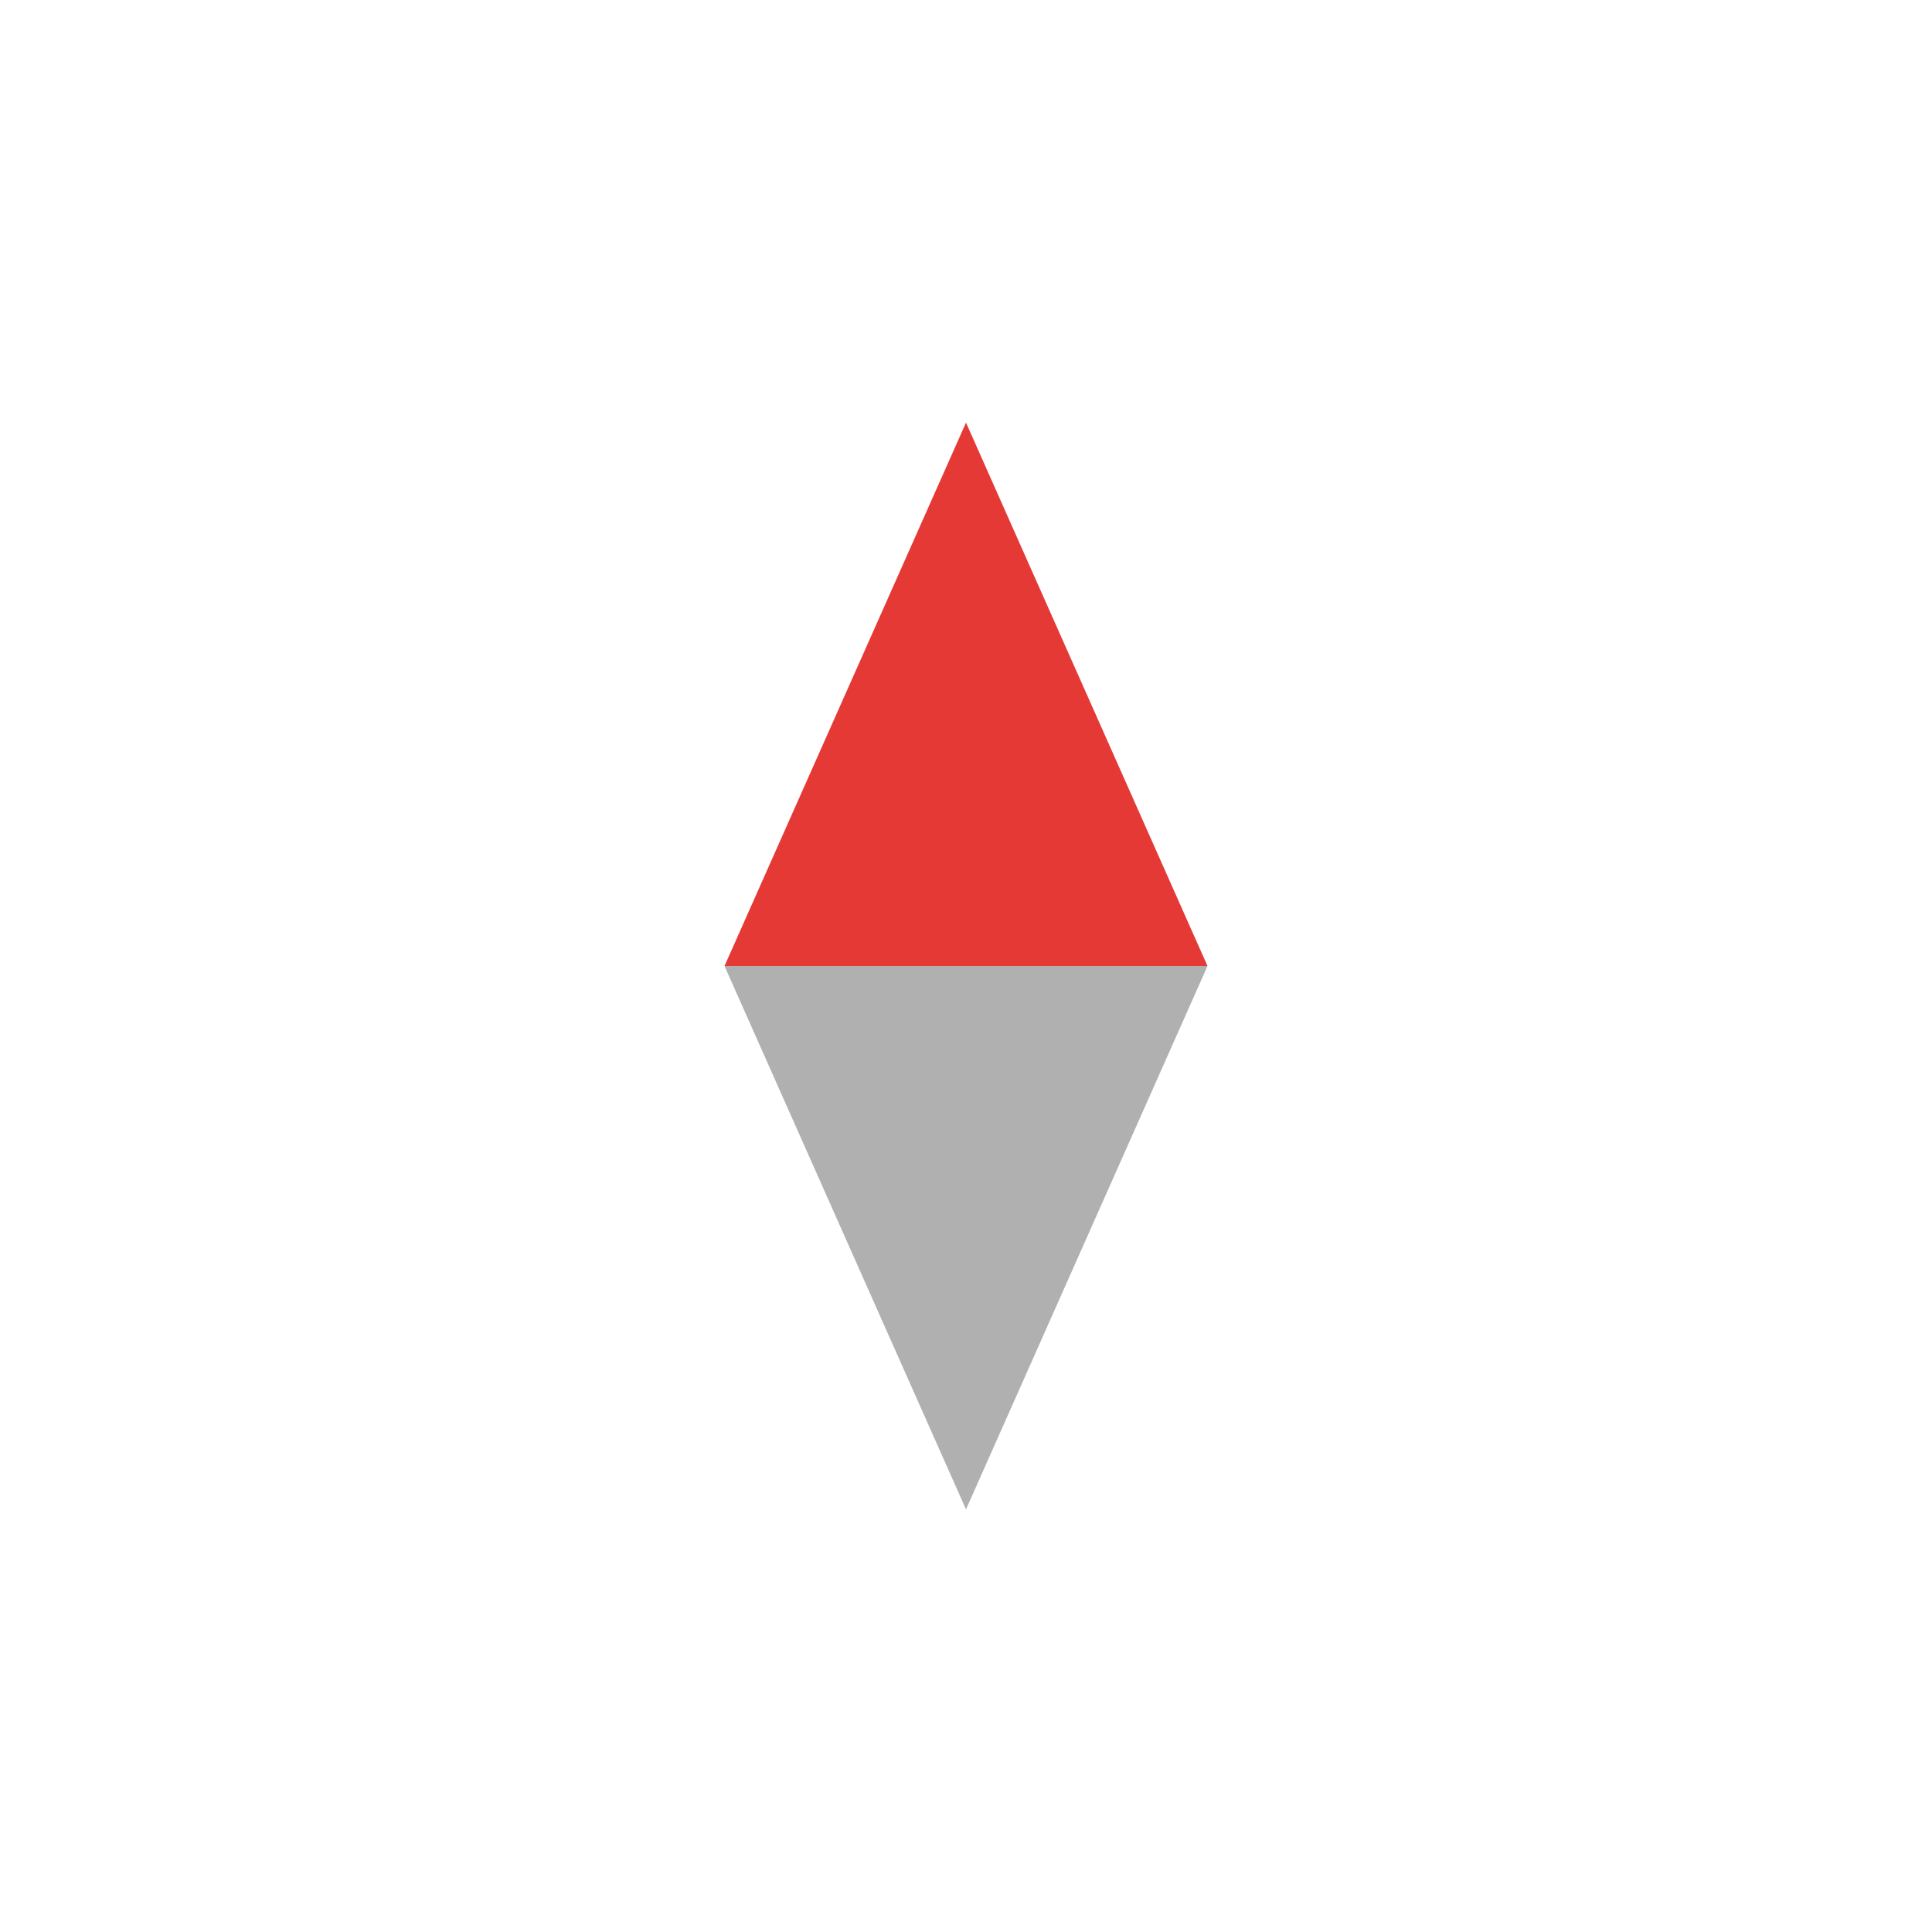
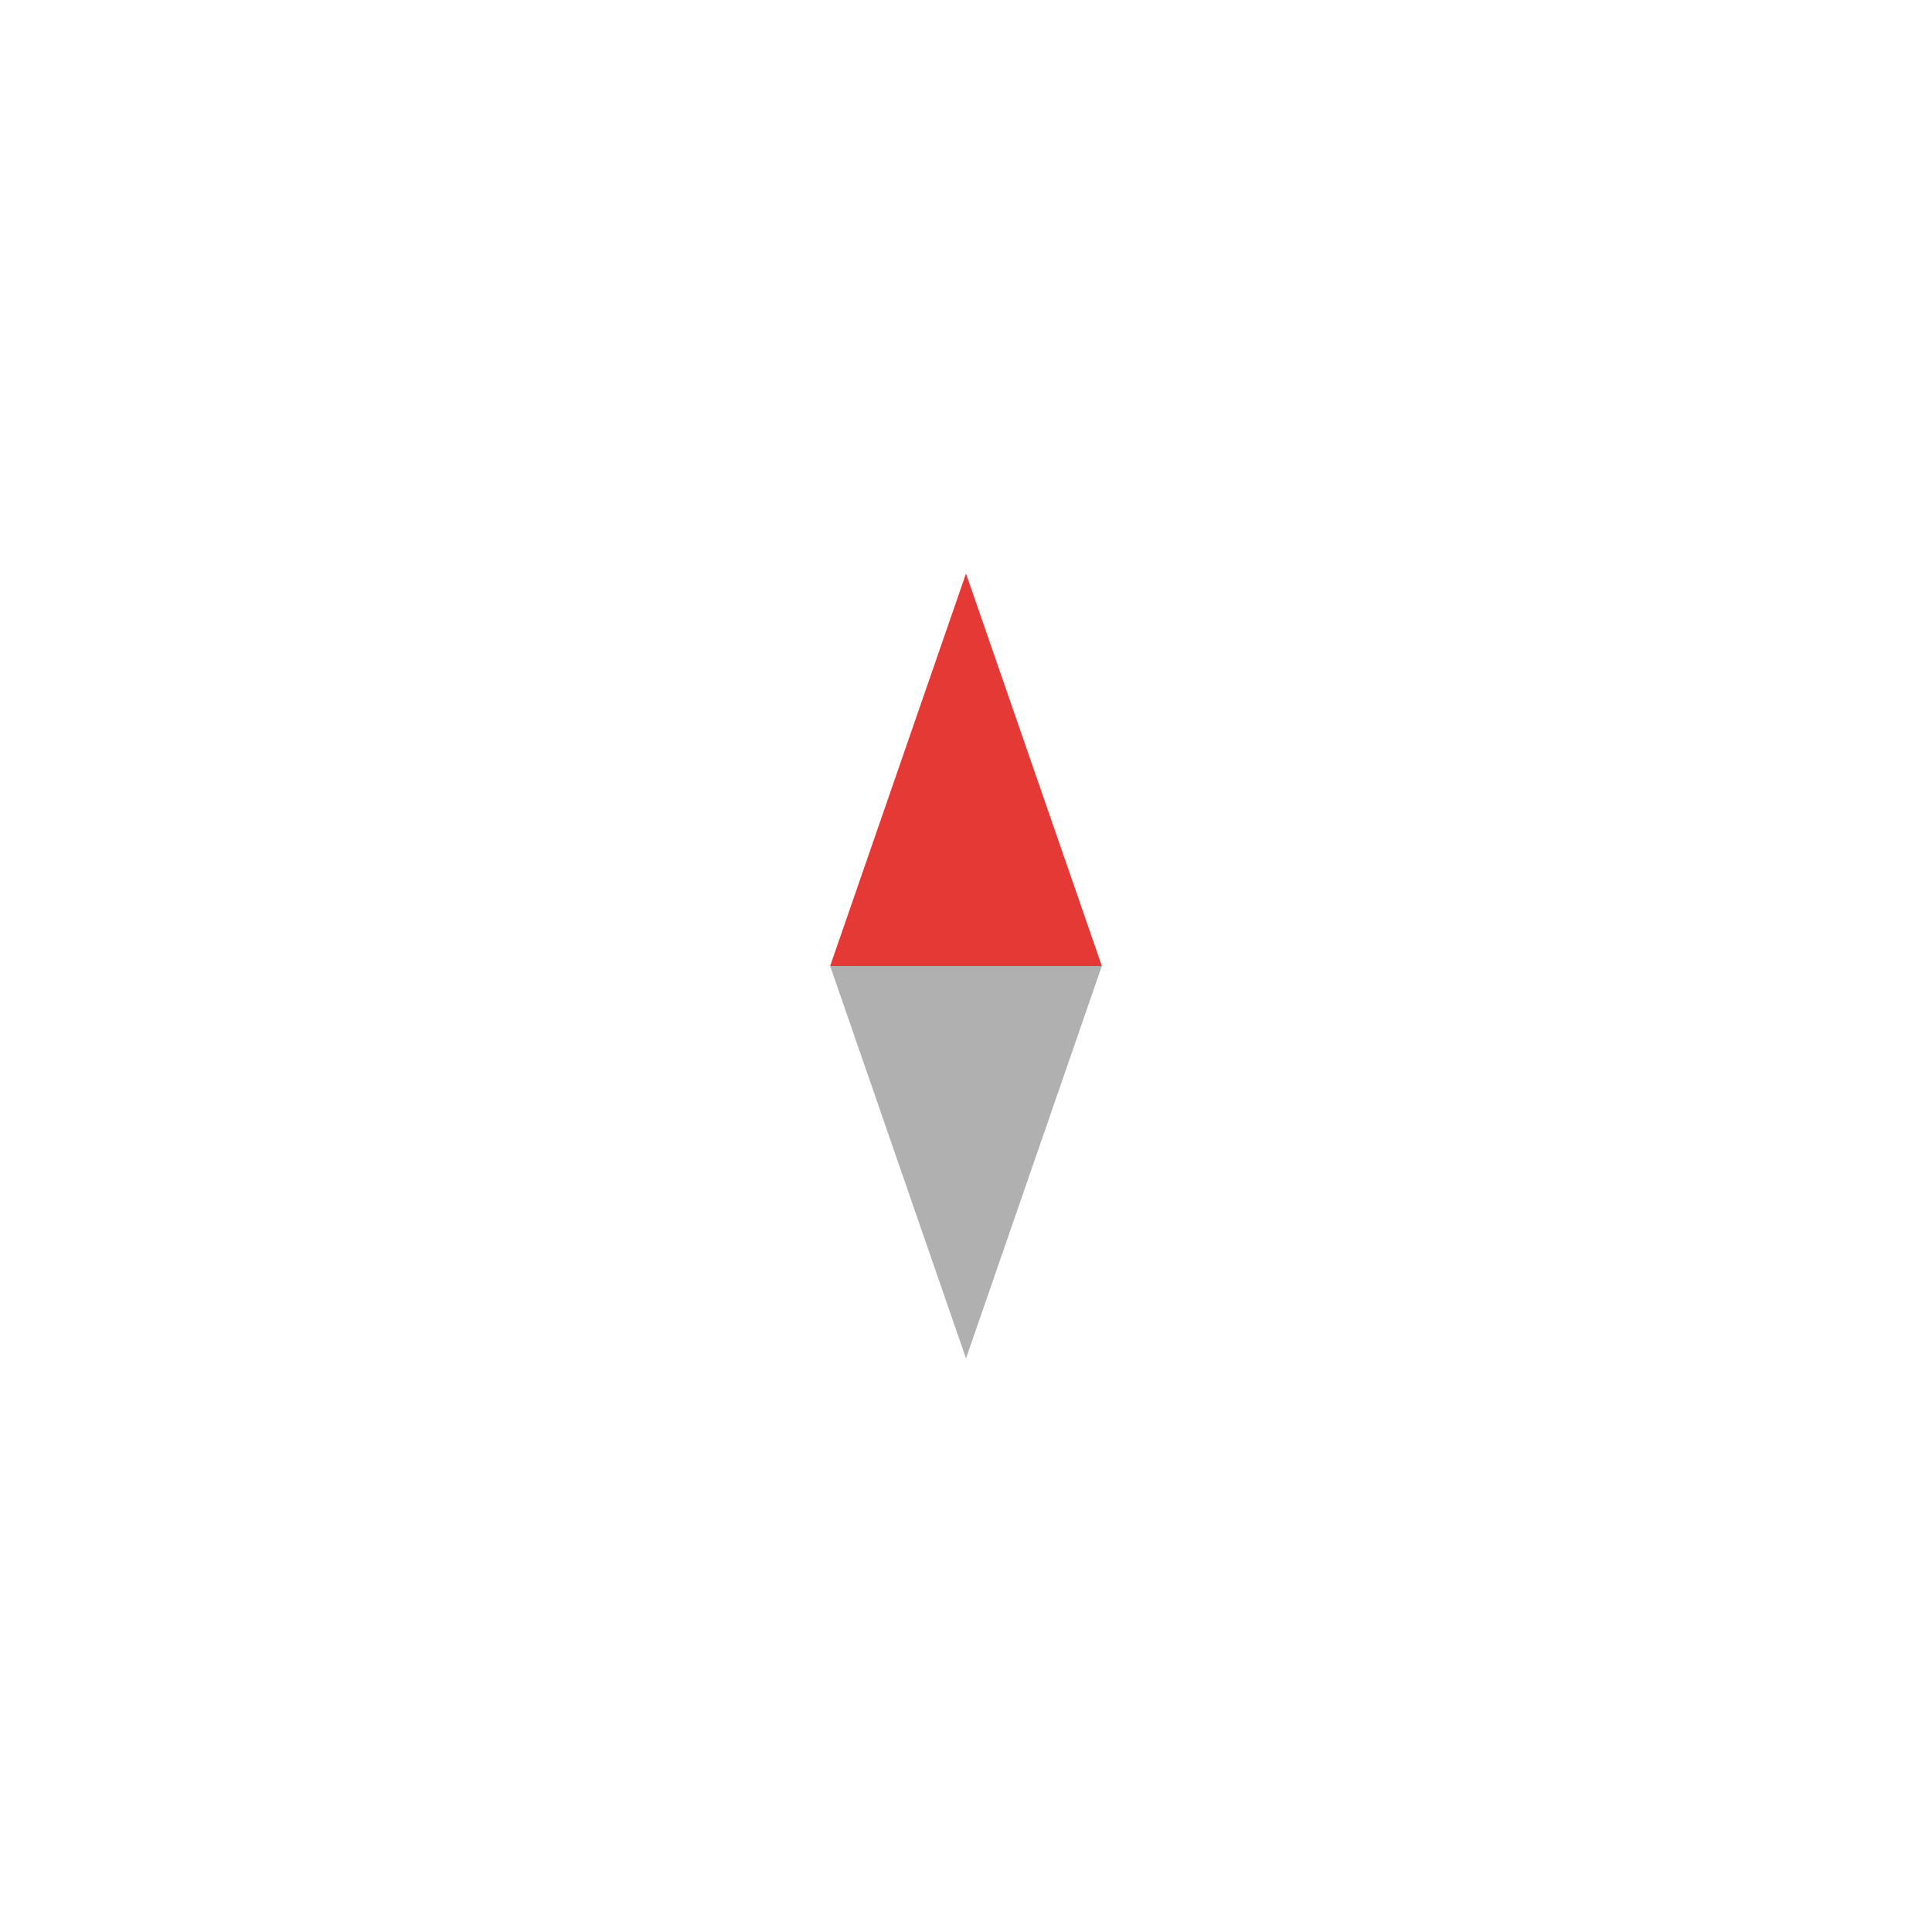
<svg xmlns="http://www.w3.org/2000/svg" width="64" height="64" viewBox="0 0 64 64" fill="none">
-   <path d="M32 14 L40 32 L24 32 Z" fill="#E53935" />
-   <path d="M32 50 L40 32 L24 32 Z" fill="#B0B0B0" />
+   <path d="M32 19 L36.5 32 L27.5 32 Z" fill="#E53935" />
+   <path d="M32 45 L36.5 32 L27.5 32 Z" fill="#B0B0B0" />
</svg>
